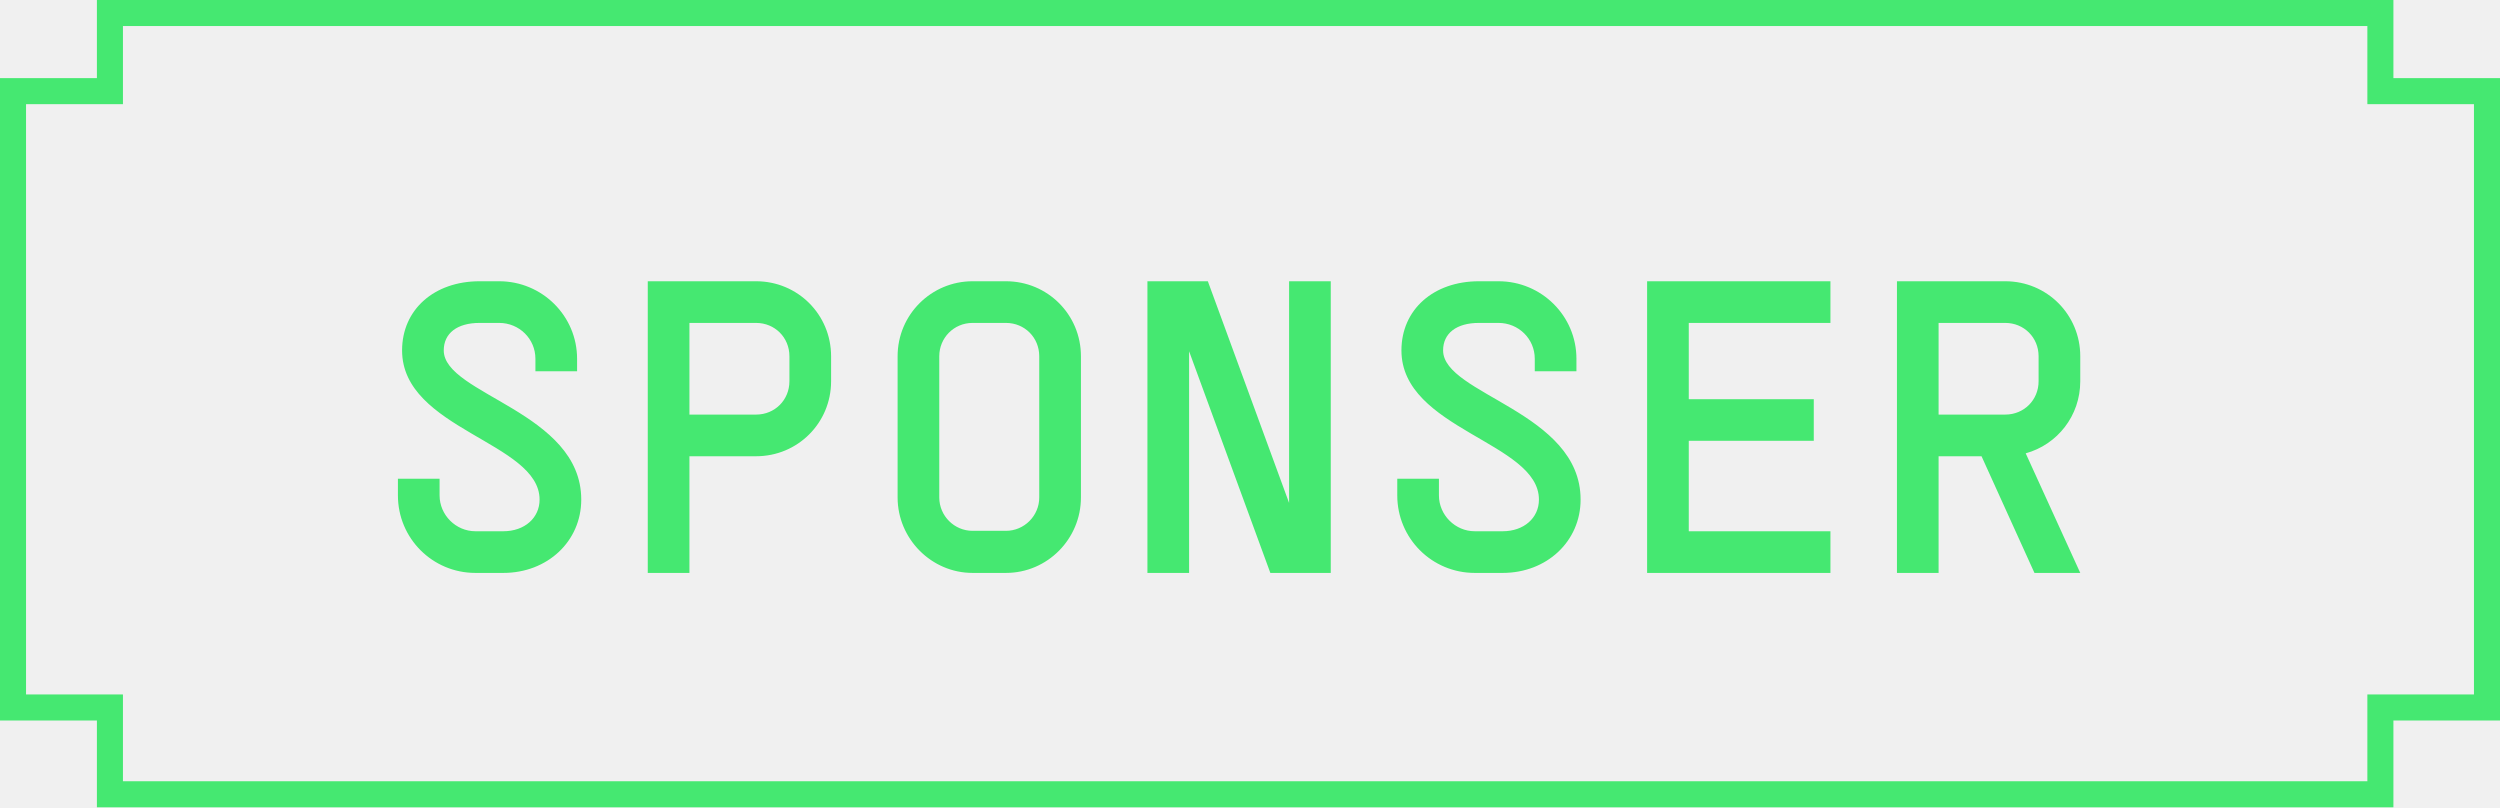
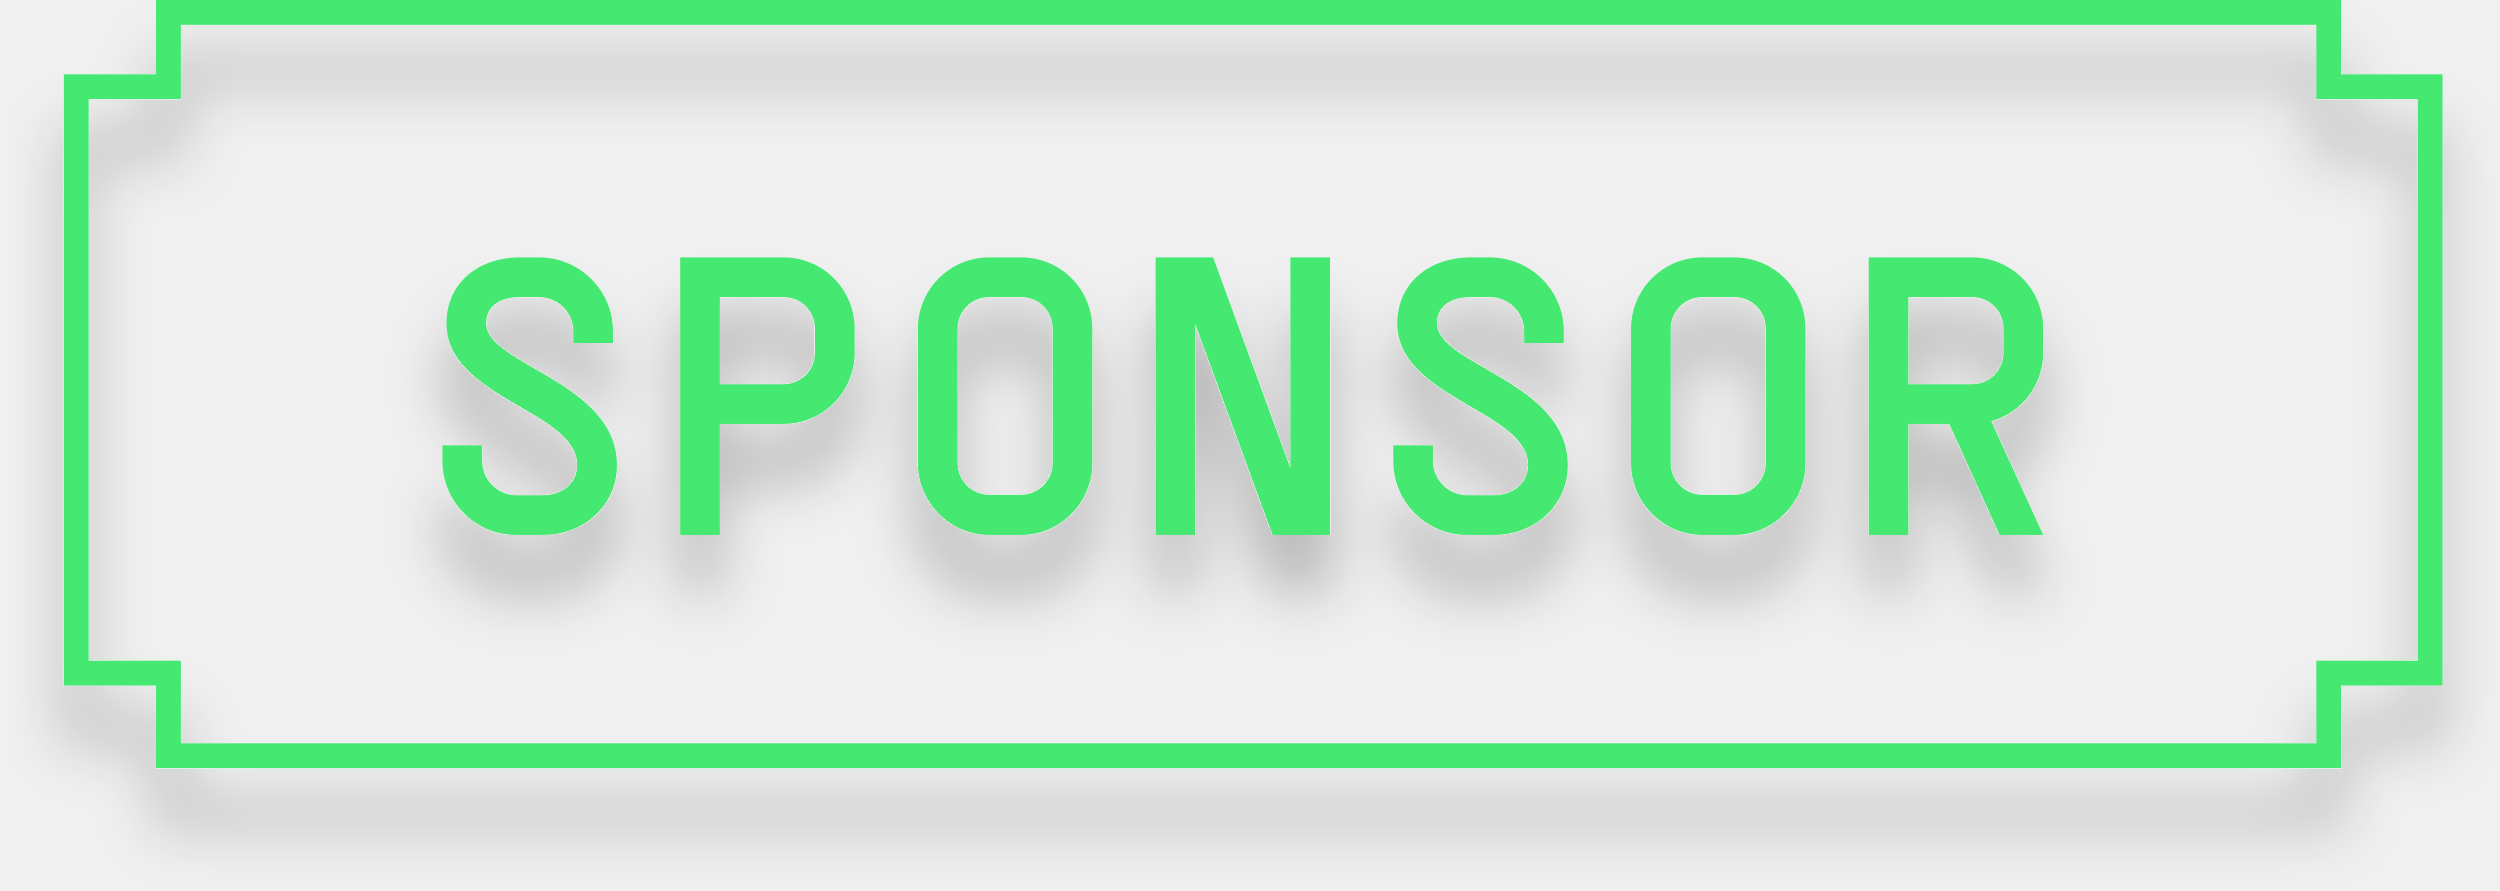
- <svg xmlns="http://www.w3.org/2000/svg" width="96" height="31" viewBox="0 0 96 31" fill="none">
-   <mask id="path-1-inside-1_936_1752" fill="white">
-     <path fill-rule="evenodd" clip-rule="evenodd" d="M91.907 0H3.721V3H0V27.667H3.721V31H91.907V27.667H96V3H91.907V0Z" />
-   </mask>
-   <path d="M3.721 0V-1H2.721V0H3.721ZM91.907 0H92.907V-1H91.907V0ZM3.721 3V4H4.721V3H3.721ZM0 3V2H-1V3H0ZM0 27.667H-1V28.667H0V27.667ZM3.721 27.667H4.721V26.667H3.721V27.667ZM3.721 31H2.721V32H3.721V31ZM91.907 31V32H92.907V31H91.907ZM91.907 27.667V26.667H90.907V27.667H91.907ZM96 27.667V28.667H97V27.667H96ZM96 3H97V2H96V3ZM91.907 3H90.907V4H91.907V3ZM3.721 1H91.907V-1H3.721V1ZM4.721 3V0H2.721V3H4.721ZM0 4H3.721V2H0V4ZM1 27.667V3H-1V27.667H1ZM3.721 26.667H0V28.667H3.721V26.667ZM4.721 31V27.667H2.721V31H4.721ZM91.907 30H3.721V32H91.907V30ZM90.907 27.667V31H92.907V27.667H90.907ZM96 26.667H91.907V28.667H96V26.667ZM95 3V27.667H97V3H95ZM91.907 4H96V2H91.907V4ZM90.907 0V3H92.907V0H90.907Z" fill="#45E871" mask="url(#path-1-inside-1_936_1752)" />
-   <path d="M15.28 18.384H16.88V19.024C16.88 19.776 17.504 20.4 18.256 20.4H19.328C20.144 20.4 20.72 19.888 20.72 19.184C20.72 16.976 15.44 16.496 15.44 13.456C15.44 11.888 16.672 10.8 18.416 10.8H19.168C20.816 10.8 22.16 12.128 22.16 13.776V14.256H20.56V13.776C20.56 13.008 19.936 12.4 19.168 12.4H18.416C17.552 12.4 17.04 12.8 17.04 13.456C17.04 15.152 22.32 15.808 22.32 19.184C22.32 20.784 21.024 22 19.328 22H18.256C16.608 22 15.28 20.672 15.28 19.024V18.384ZM31.914 14.64C31.914 16.24 30.634 17.52 29.034 17.52H26.474V22H24.874V10.8H29.034C30.634 10.8 31.914 12.08 31.914 13.68V14.64ZM26.474 15.92H29.034C29.754 15.92 30.314 15.36 30.314 14.64V13.68C30.314 12.96 29.754 12.4 29.034 12.4H26.474V15.92ZM38.627 20.384C39.331 20.384 39.907 19.808 39.907 19.104V13.68C39.907 12.96 39.347 12.4 38.627 12.4H37.347C36.627 12.4 36.068 12.976 36.068 13.68V19.104C36.068 19.808 36.644 20.384 37.347 20.384H38.627ZM34.468 19.104V13.68C34.468 12.08 35.764 10.8 37.347 10.8H38.627C40.227 10.8 41.508 12.08 41.508 13.68V19.104C41.508 20.688 40.227 22 38.627 22H37.347C35.764 22 34.468 20.688 34.468 19.104ZM49.501 10.8H51.101V22H48.781L45.661 13.488V22H44.061V10.8H46.381L49.501 19.312V10.8ZM53.655 18.384H55.255V19.024C55.255 19.776 55.879 20.4 56.631 20.4H57.703C58.519 20.4 59.095 19.888 59.095 19.184C59.095 16.976 53.815 16.496 53.815 13.456C53.815 11.888 55.047 10.8 56.791 10.8H57.543C59.191 10.8 60.535 12.128 60.535 13.776V14.256H58.935V13.776C58.935 13.008 58.311 12.4 57.543 12.4H56.791C55.927 12.4 55.415 12.8 55.415 13.456C55.415 15.152 60.695 15.808 60.695 19.184C60.695 20.784 59.399 22 57.703 22H56.631C54.983 22 53.655 20.672 53.655 19.024V18.384ZM70.289 10.8V12.4H64.849V15.328H69.649V16.928H64.849V20.4H70.289V22H63.249V10.8H70.289ZM79.882 22H78.123L76.091 17.52H74.442V22H72.843V10.8H77.002C78.603 10.8 79.882 12.08 79.882 13.68V14.64C79.882 15.968 79.002 17.072 77.787 17.408L79.882 22ZM74.442 15.92H77.002C77.722 15.92 78.282 15.36 78.282 14.64V13.68C78.282 12.96 77.722 12.4 77.002 12.4H74.442V15.92Z" fill="#45E871" />
+ <svg xmlns="http://www.w3.org/2000/svg" width="174" height="62" viewBox="0 0 174 62" fill="none">
+   <g filter="url(#filter0_d_936_1930)">
+     <mask id="path-1-inside-1_936_1930" fill="white">
+       <path fill-rule="evenodd" clip-rule="evenodd" d="M162.942 0H10.862V5.174H4.445V47.712H10.862V53.46H162.942V47.712H170V5.174H162.942V0Z" />
+     </mask>
+     <path d="M10.862 0V-1.725H9.138V0H10.862ZM162.942 0H164.666V-1.725H162.942V0ZM10.862 5.174V6.898H12.587V5.174H10.862ZM4.445 5.174V3.449H2.721V5.174H4.445ZM4.445 47.712H2.721V49.437H4.445V47.712ZM10.862 47.712H12.587V45.988H10.862V47.712ZM10.862 53.46H9.138V55.185H10.862V53.46ZM162.942 53.46V55.185H164.666V53.46H162.942ZM162.942 47.712V45.988H161.217V47.712H162.942ZM170 47.712V49.437H171.725V47.712H170ZM170 5.174H171.725V3.449H170V5.174ZM162.942 5.174H161.217V6.898H162.942V5.174ZM10.862 1.725H162.942V-1.725H10.862V1.725ZM12.587 5.174V0H9.138V5.174H12.587ZM4.445 6.898H10.862V3.449H4.445V6.898ZM6.17 47.712V5.174H2.721V47.712H6.17ZM10.862 45.988H4.445V49.437H10.862V45.988ZM12.587 53.46V47.712H9.138V53.46H12.587ZM162.942 51.736H10.862V55.185H162.942V51.736ZM161.217 47.712V53.46H164.666V47.712H161.217ZM170 45.988H162.942V49.437H170V45.988ZM168.276 5.174V47.712H171.725V5.174H168.276ZM162.942 6.898H170V3.449H162.942V6.898ZM161.217 0V5.174H164.666V0H161.217Z" fill="#45E871" mask="url(#path-1-inside-1_936_1930)" />
+     <path d="M30.796 30.994H33.556V32.098C33.556 33.395 34.632 34.471 35.928 34.471H37.777C39.184 34.471 40.178 33.588 40.178 32.374C40.178 28.566 31.072 27.738 31.072 22.496C31.072 19.791 33.197 17.915 36.204 17.915H37.501C40.343 17.915 42.661 20.205 42.661 23.047V23.875H39.902V23.047C39.902 21.723 38.826 20.674 37.501 20.674H36.204C34.714 20.674 33.831 21.364 33.831 22.496C33.831 25.42 42.937 26.552 42.937 32.374C42.937 35.133 40.702 37.23 37.777 37.23H35.928C33.086 37.23 30.796 34.94 30.796 32.098V30.994ZM59.482 24.538C59.482 27.297 57.274 29.504 54.515 29.504H50.1V37.23H47.341V17.915H54.515C57.274 17.915 59.482 20.123 59.482 22.882V24.538ZM50.1 26.745H54.515C55.757 26.745 56.722 25.779 56.722 24.538V22.882C56.722 21.64 55.757 20.674 54.515 20.674H50.1V26.745ZM71.06 34.443C72.274 34.443 73.267 33.45 73.267 32.236V22.882C73.267 21.64 72.301 20.674 71.06 20.674H68.852C67.611 20.674 66.645 21.668 66.645 22.882V32.236C66.645 33.45 67.638 34.443 68.852 34.443H71.06ZM63.886 32.236V22.882C63.886 20.123 66.121 17.915 68.852 17.915H71.06C73.819 17.915 76.026 20.123 76.026 22.882V32.236C76.026 34.967 73.819 37.23 71.06 37.23H68.852C66.121 37.23 63.886 34.967 63.886 32.236ZM89.812 17.915H92.571V37.23H88.57L83.19 22.551V37.23H80.43V17.915H84.431L89.812 32.594V17.915ZM96.975 30.994H99.734V32.098C99.734 33.395 100.81 34.471 102.107 34.471H103.956C105.363 34.471 106.356 33.588 106.356 32.374C106.356 28.566 97.251 27.738 97.251 22.496C97.251 19.791 99.376 17.915 102.383 17.915H103.68C106.522 17.915 108.84 20.205 108.84 23.047V23.875H106.081V23.047C106.081 21.723 105.004 20.674 103.68 20.674H102.383C100.893 20.674 100.01 21.364 100.01 22.496C100.01 25.42 109.116 26.552 109.116 32.374C109.116 35.133 106.881 37.23 103.956 37.23H102.107C99.265 37.23 96.975 34.94 96.975 32.098V30.994ZM120.694 34.443C121.908 34.443 122.901 33.45 122.901 32.236V22.882C122.901 21.64 121.935 20.674 120.694 20.674H118.486C117.245 20.674 116.279 21.668 116.279 22.882V32.236C116.279 33.45 117.272 34.443 118.486 34.443H120.694ZM113.52 32.236V22.882C113.52 20.123 115.755 17.915 118.486 17.915H120.694C123.453 17.915 125.66 20.123 125.66 22.882V32.236C125.66 34.967 123.453 37.23 120.694 37.23H118.486C115.755 37.23 113.52 34.967 113.52 32.236ZM142.205 37.23H139.17L135.666 29.504H132.824V37.23H130.064V17.915H137.238C139.998 17.915 142.205 20.123 142.205 22.882V24.538C142.205 26.828 140.688 28.732 138.591 29.311L142.205 37.23ZM132.824 26.745H137.238C138.48 26.745 139.446 25.779 139.446 24.538V22.882C139.446 21.64 138.48 20.674 137.238 20.674H132.824V26.745Z" fill="#45E871" />
+   </g>
+   <defs>
+     <filter id="filter0_d_936_1930" x="0.445" y="0" width="173.555" height="61.46" filterUnits="userSpaceOnUse" color-interpolation-filters="sRGB">
+       <feFlood flood-opacity="0" result="BackgroundImageFix" />
+       <feColorMatrix in="SourceAlpha" type="matrix" values="0 0 0 0 0 0 0 0 0 0 0 0 0 0 0 0 0 0 127 0" result="hardAlpha" />
+       <feOffset dy="4" />
+       <feGaussianBlur stdDeviation="2" />
+       <feComposite in2="hardAlpha" operator="out" />
+       <feColorMatrix type="matrix" values="0 0 0 0 0 0 0 0 0 0 0 0 0 0 0 0 0 0 0.25 0" />
+       <feBlend mode="normal" in2="BackgroundImageFix" result="effect1_dropShadow_936_1930" />
+       <feBlend mode="normal" in="SourceGraphic" in2="effect1_dropShadow_936_1930" result="shape" />
+     </filter>
+   </defs>
</svg>
